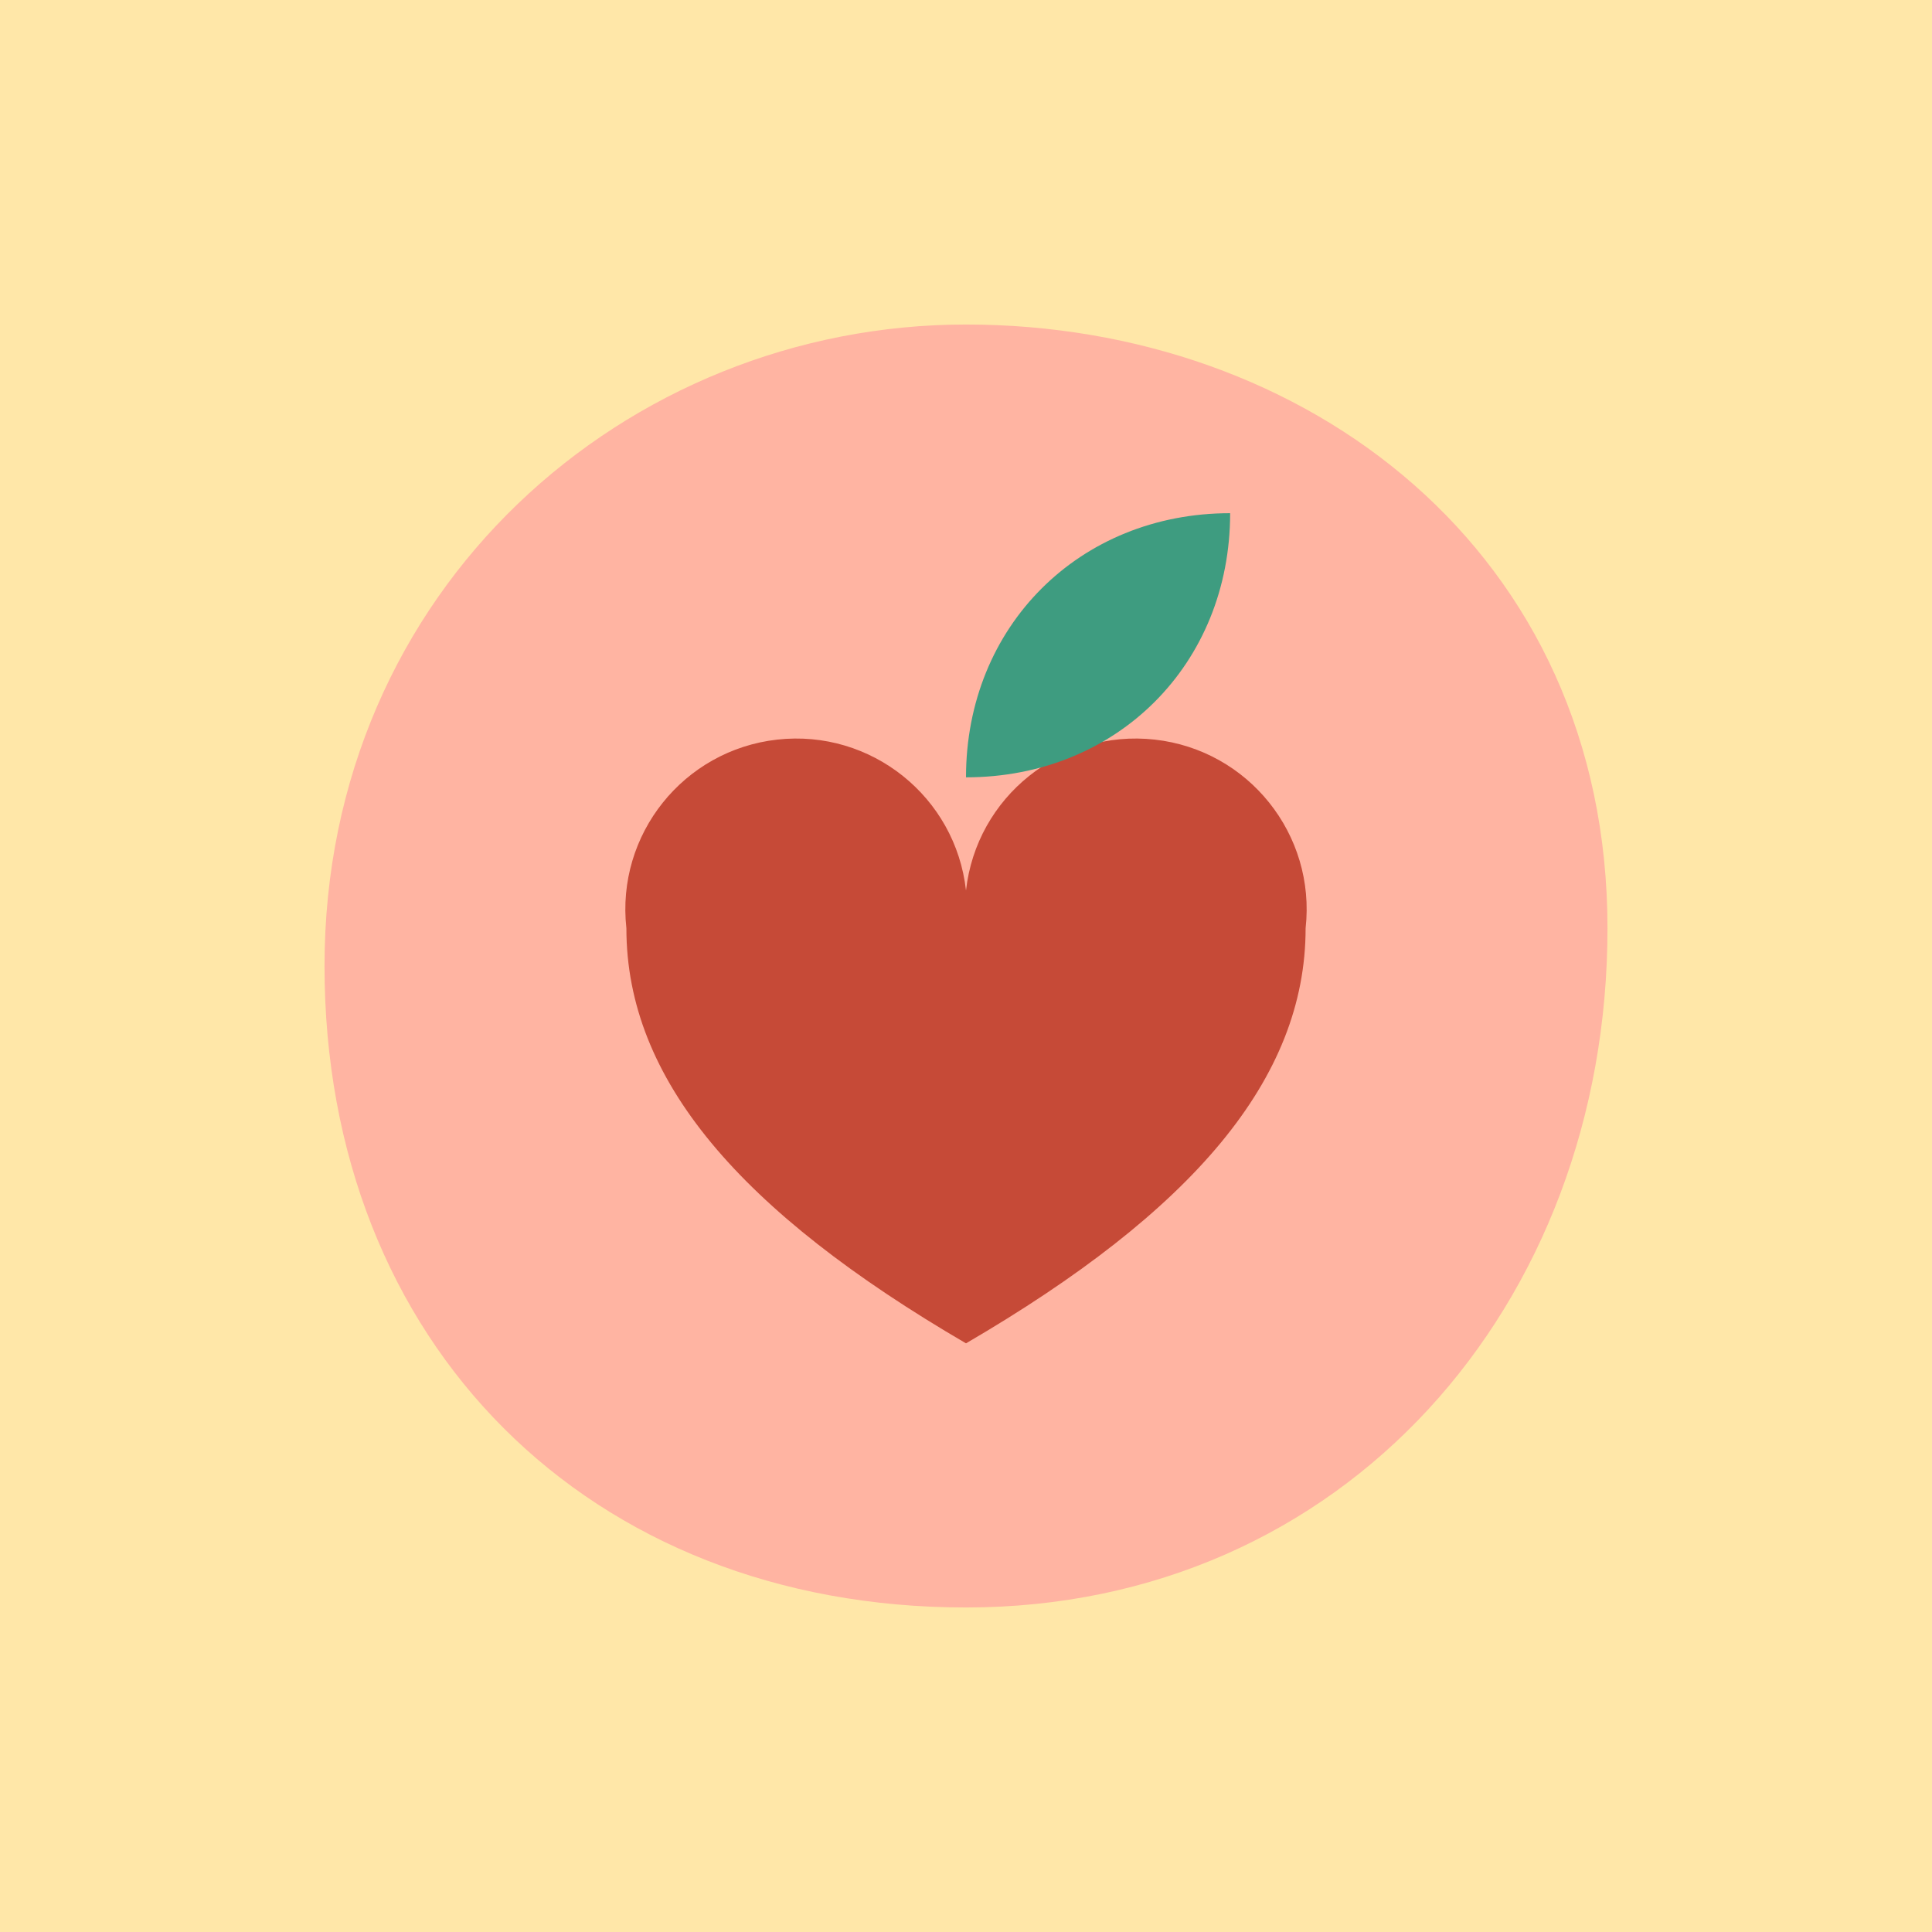
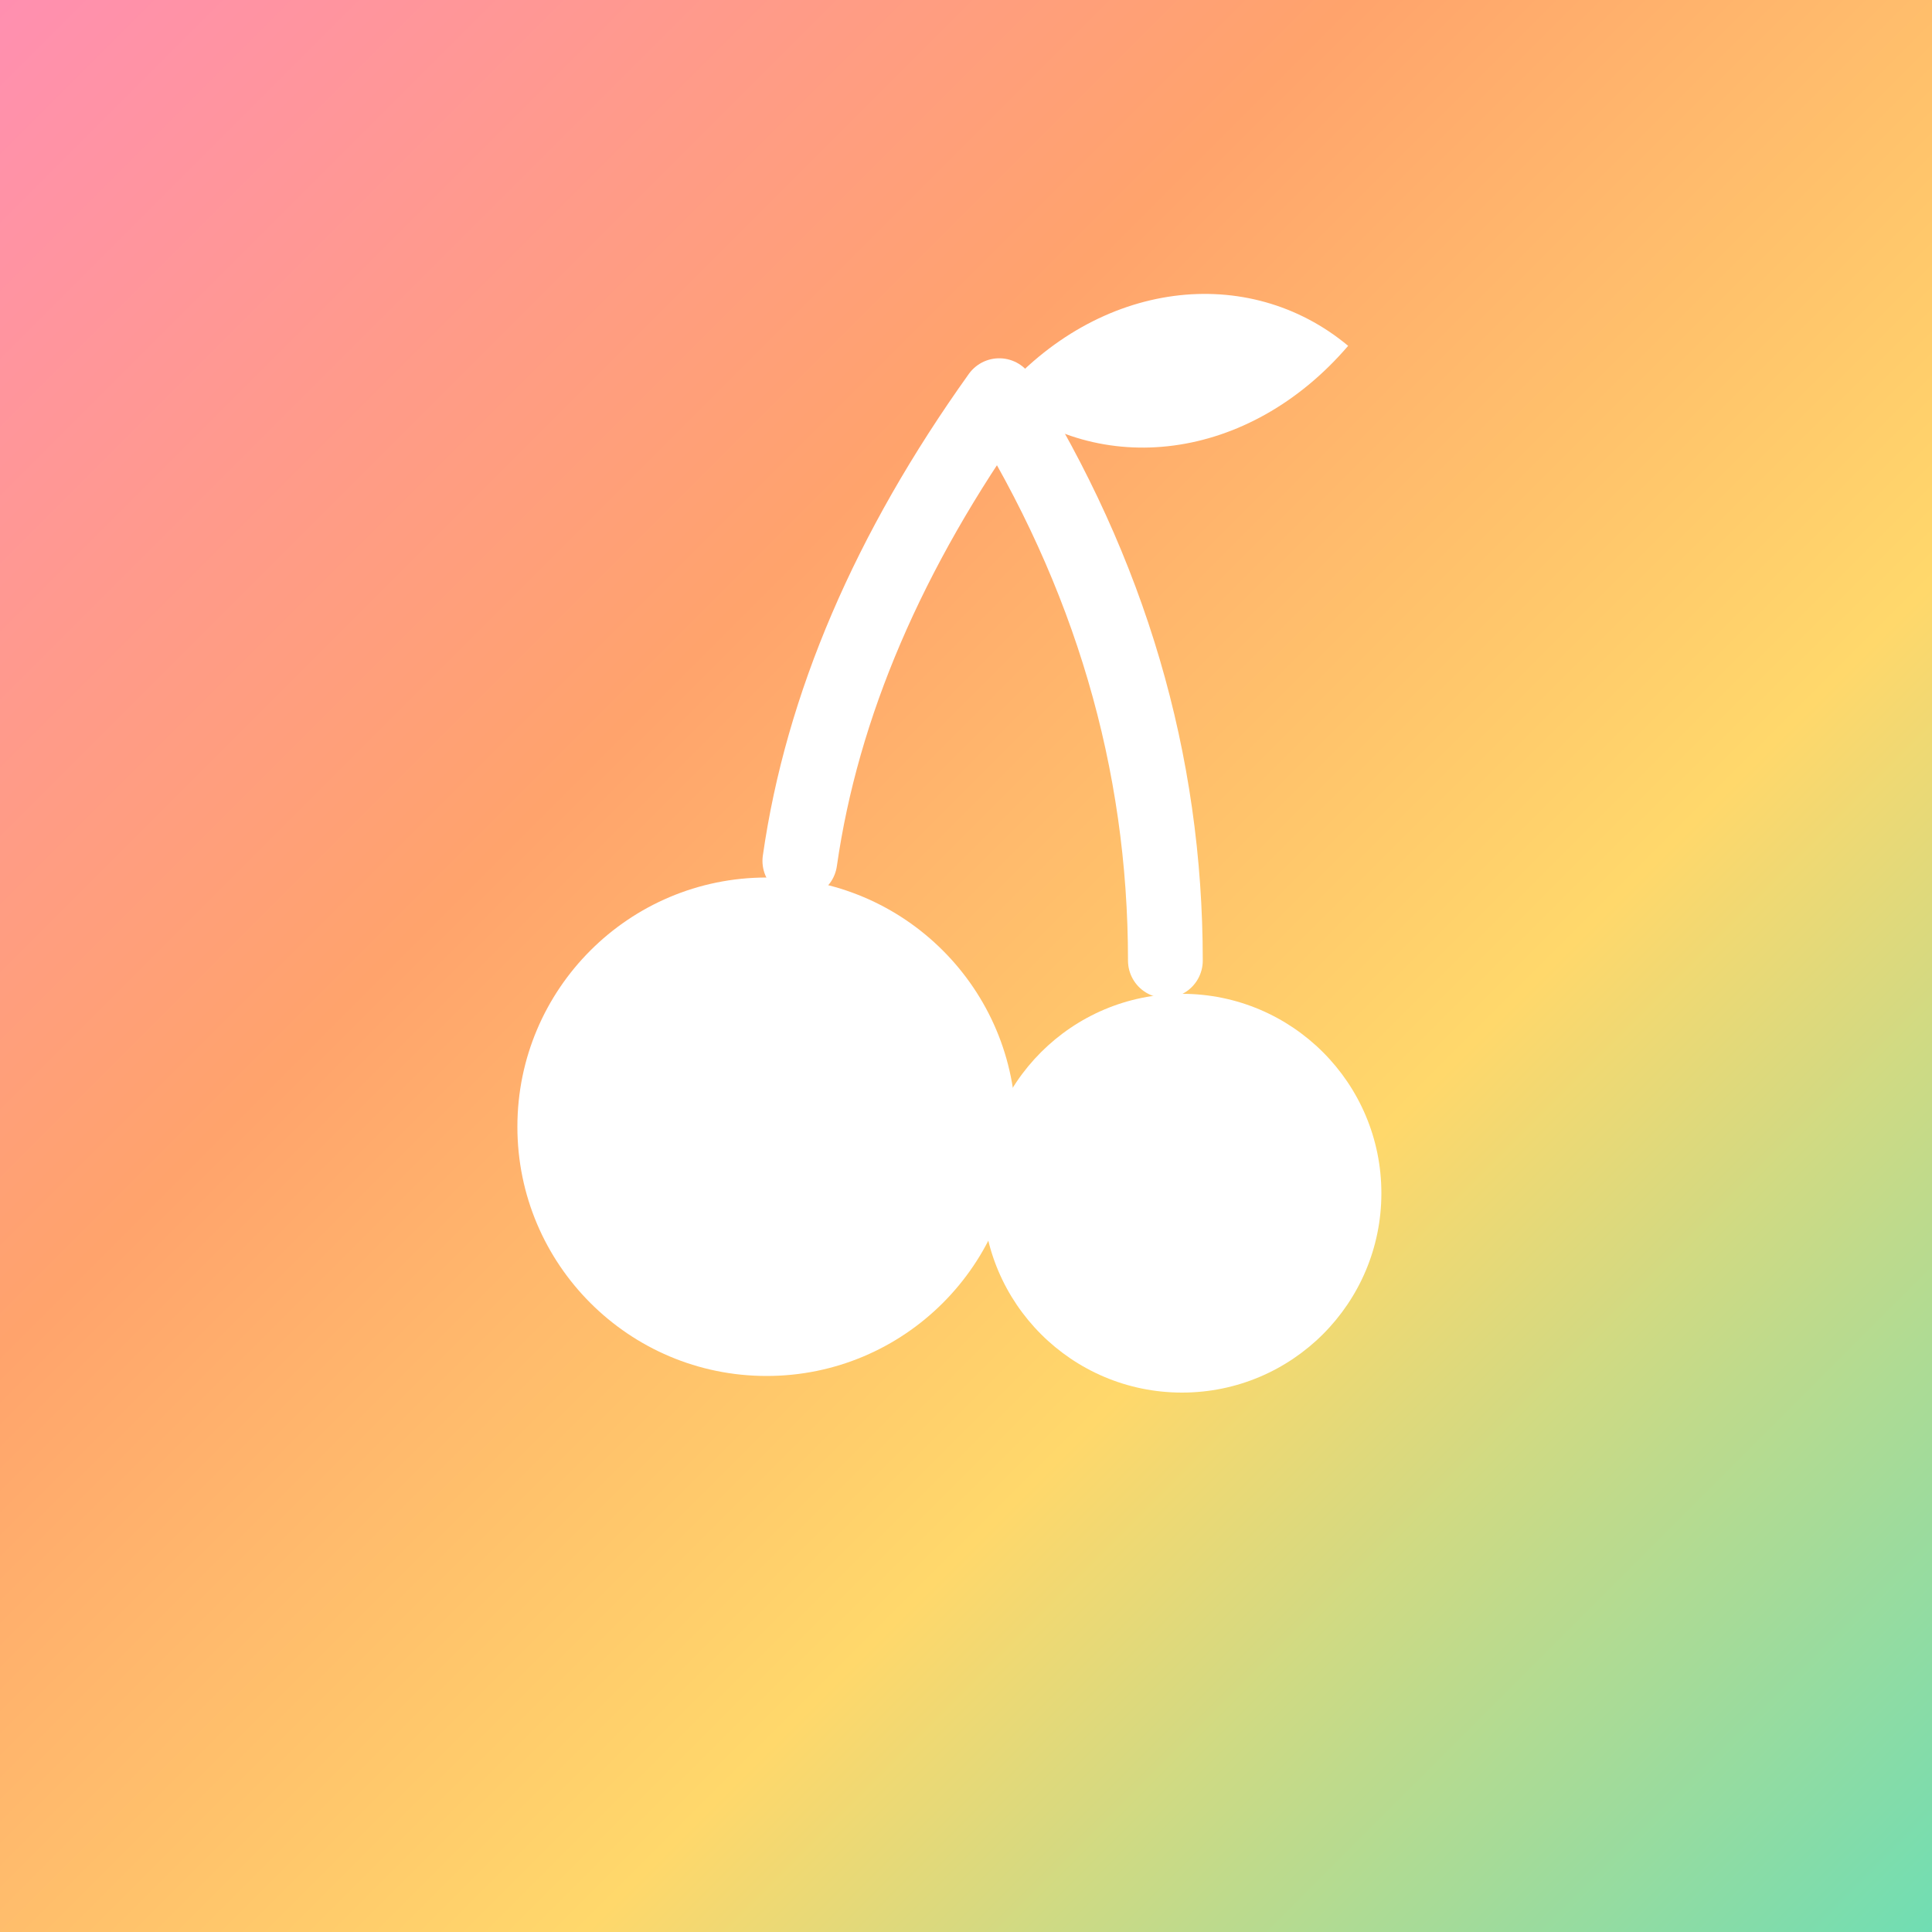
- <svg xmlns="http://www.w3.org/2000/svg" viewBox="0 0 512 512">
-   <rect width="512" height="512" fill="#FFE7A8" />
-   <g transform="translate(56 56) scale(10)">
-     <path d="M20 3c9 0 17 6 17 16s-7 18-17 18S3 30 3 20 11 3 20 3z" fill="#FFB4A2" />
-     <path d="M20 30c-6-3.5-9-7-9-11a4.5 4.5 0 0 1 9-1 4.5 4.5 0 0 1 9 1c0 4-3 7.5-9 11z" fill="#C64A37" />
-     <path d="M20 15c0-4 3-7 7-7 0 4-3 7-7 7z" fill="#3E9C80" />
+ <svg xmlns="http://www.w3.org/2000/svg" viewBox="0 0 100 100">
+   <defs>
+     <linearGradient id="g" x1="0" y1="0" x2="1" y2="1">
+       <stop offset="0" stop-color="#FF8FB1" />
+       <stop offset=".35" stop-color="#FFA36C" />
+       <stop offset=".65" stop-color="#FFD86B" />
+       <stop offset="1" stop-color="#6EDDB4" />
+     </linearGradient>
+   </defs>
+   <rect width="100" height="100" fill="url(#g)" />
+   <g transform="translate(7 5) scale(.86)">
+     <path d="M52 18Q42 32 40 46M52 18Q62 34 62 52" fill="none" stroke="#FFFFFF" stroke-width="4.5" stroke-linecap="round" />
+     <path d="M52 18c6-7 15-8 21-3-6 7-15 8-21 3z" fill="#FFFFFF" />
+     <circle cx="38" cy="62" r="15" fill="#FFFFFF" />
+     <circle cx="63" cy="66" r="12" fill="#FFFFFF" />
  </g>
</svg>
